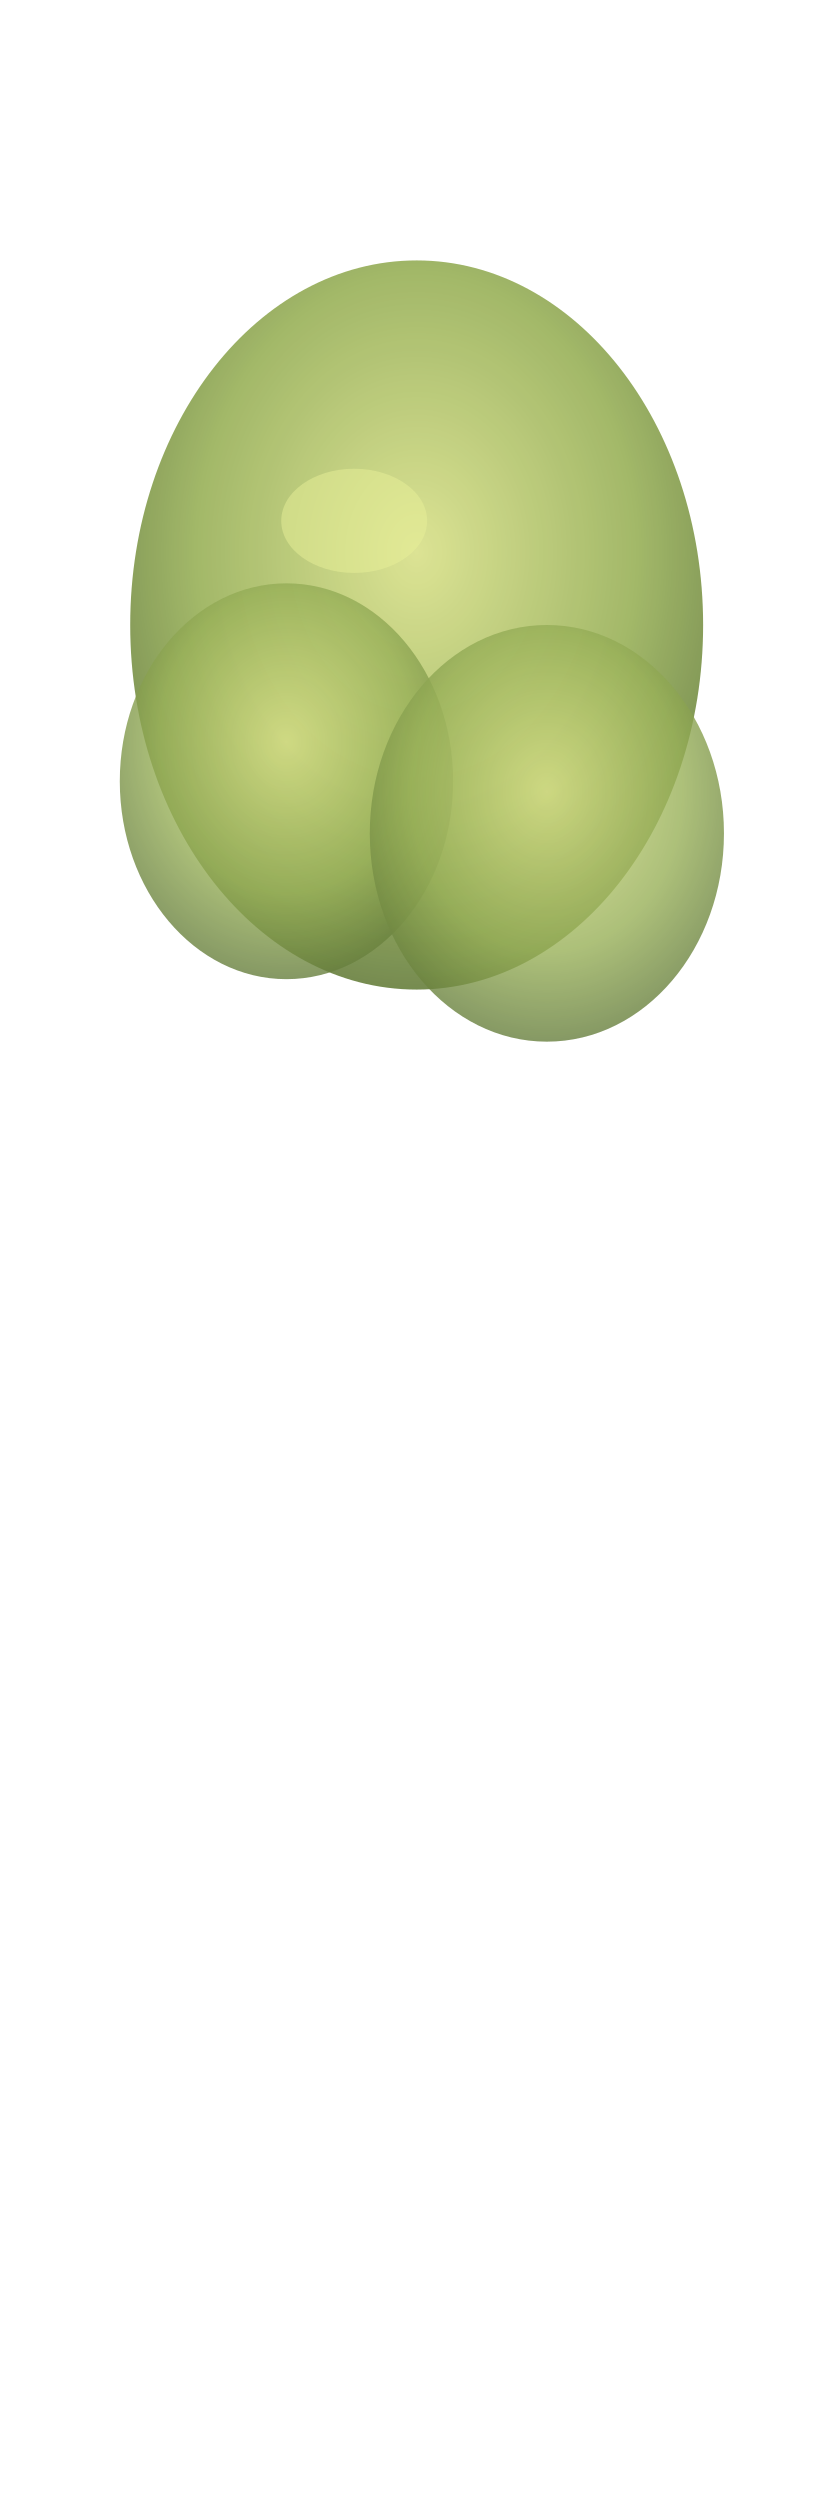
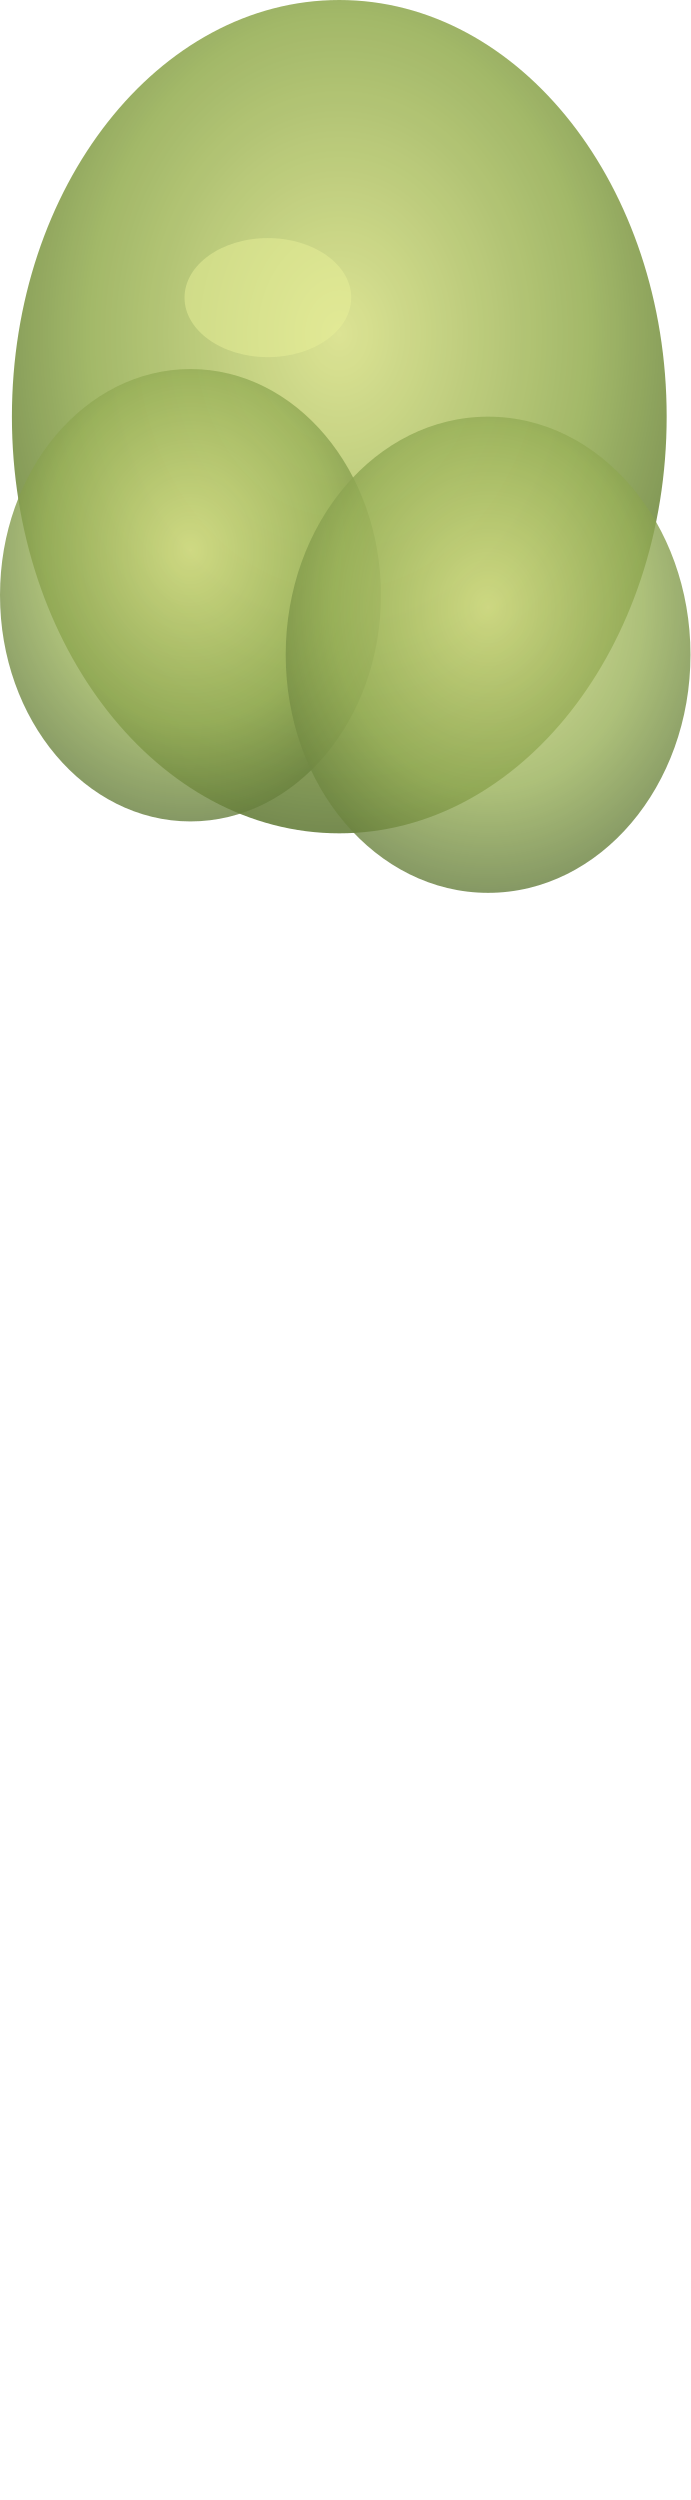
- <svg xmlns="http://www.w3.org/2000/svg" viewBox="0 0 160 480" width="160" height="480">
+ <svg xmlns="http://www.w3.org/2000/svg" viewBox="23 50 116 420" width="116" height="420">
  <defs>
    <radialGradient id="blb_canopy" cx="0.5" cy="0.4" r="0.7">
      <stop offset="0" stop-color="#d8e088" />
      <stop offset="0.55" stop-color="#98b058" />
      <stop offset="1" stop-color="#506830" />
    </radialGradient>
  </defs>
  <ellipse cx="80" cy="120" rx="55" ry="70" fill="url(#blb_canopy)" opacity="0.9" />
  <ellipse cx="55" cy="150" rx="32" ry="38" fill="url(#blb_canopy)" opacity="0.8" />
  <ellipse cx="105" cy="160" rx="34" ry="40" fill="url(#blb_canopy)" opacity="0.8" />
  <ellipse cx="68" cy="100" rx="14" ry="10" fill="#e8f098" opacity="0.5" />
</svg>
